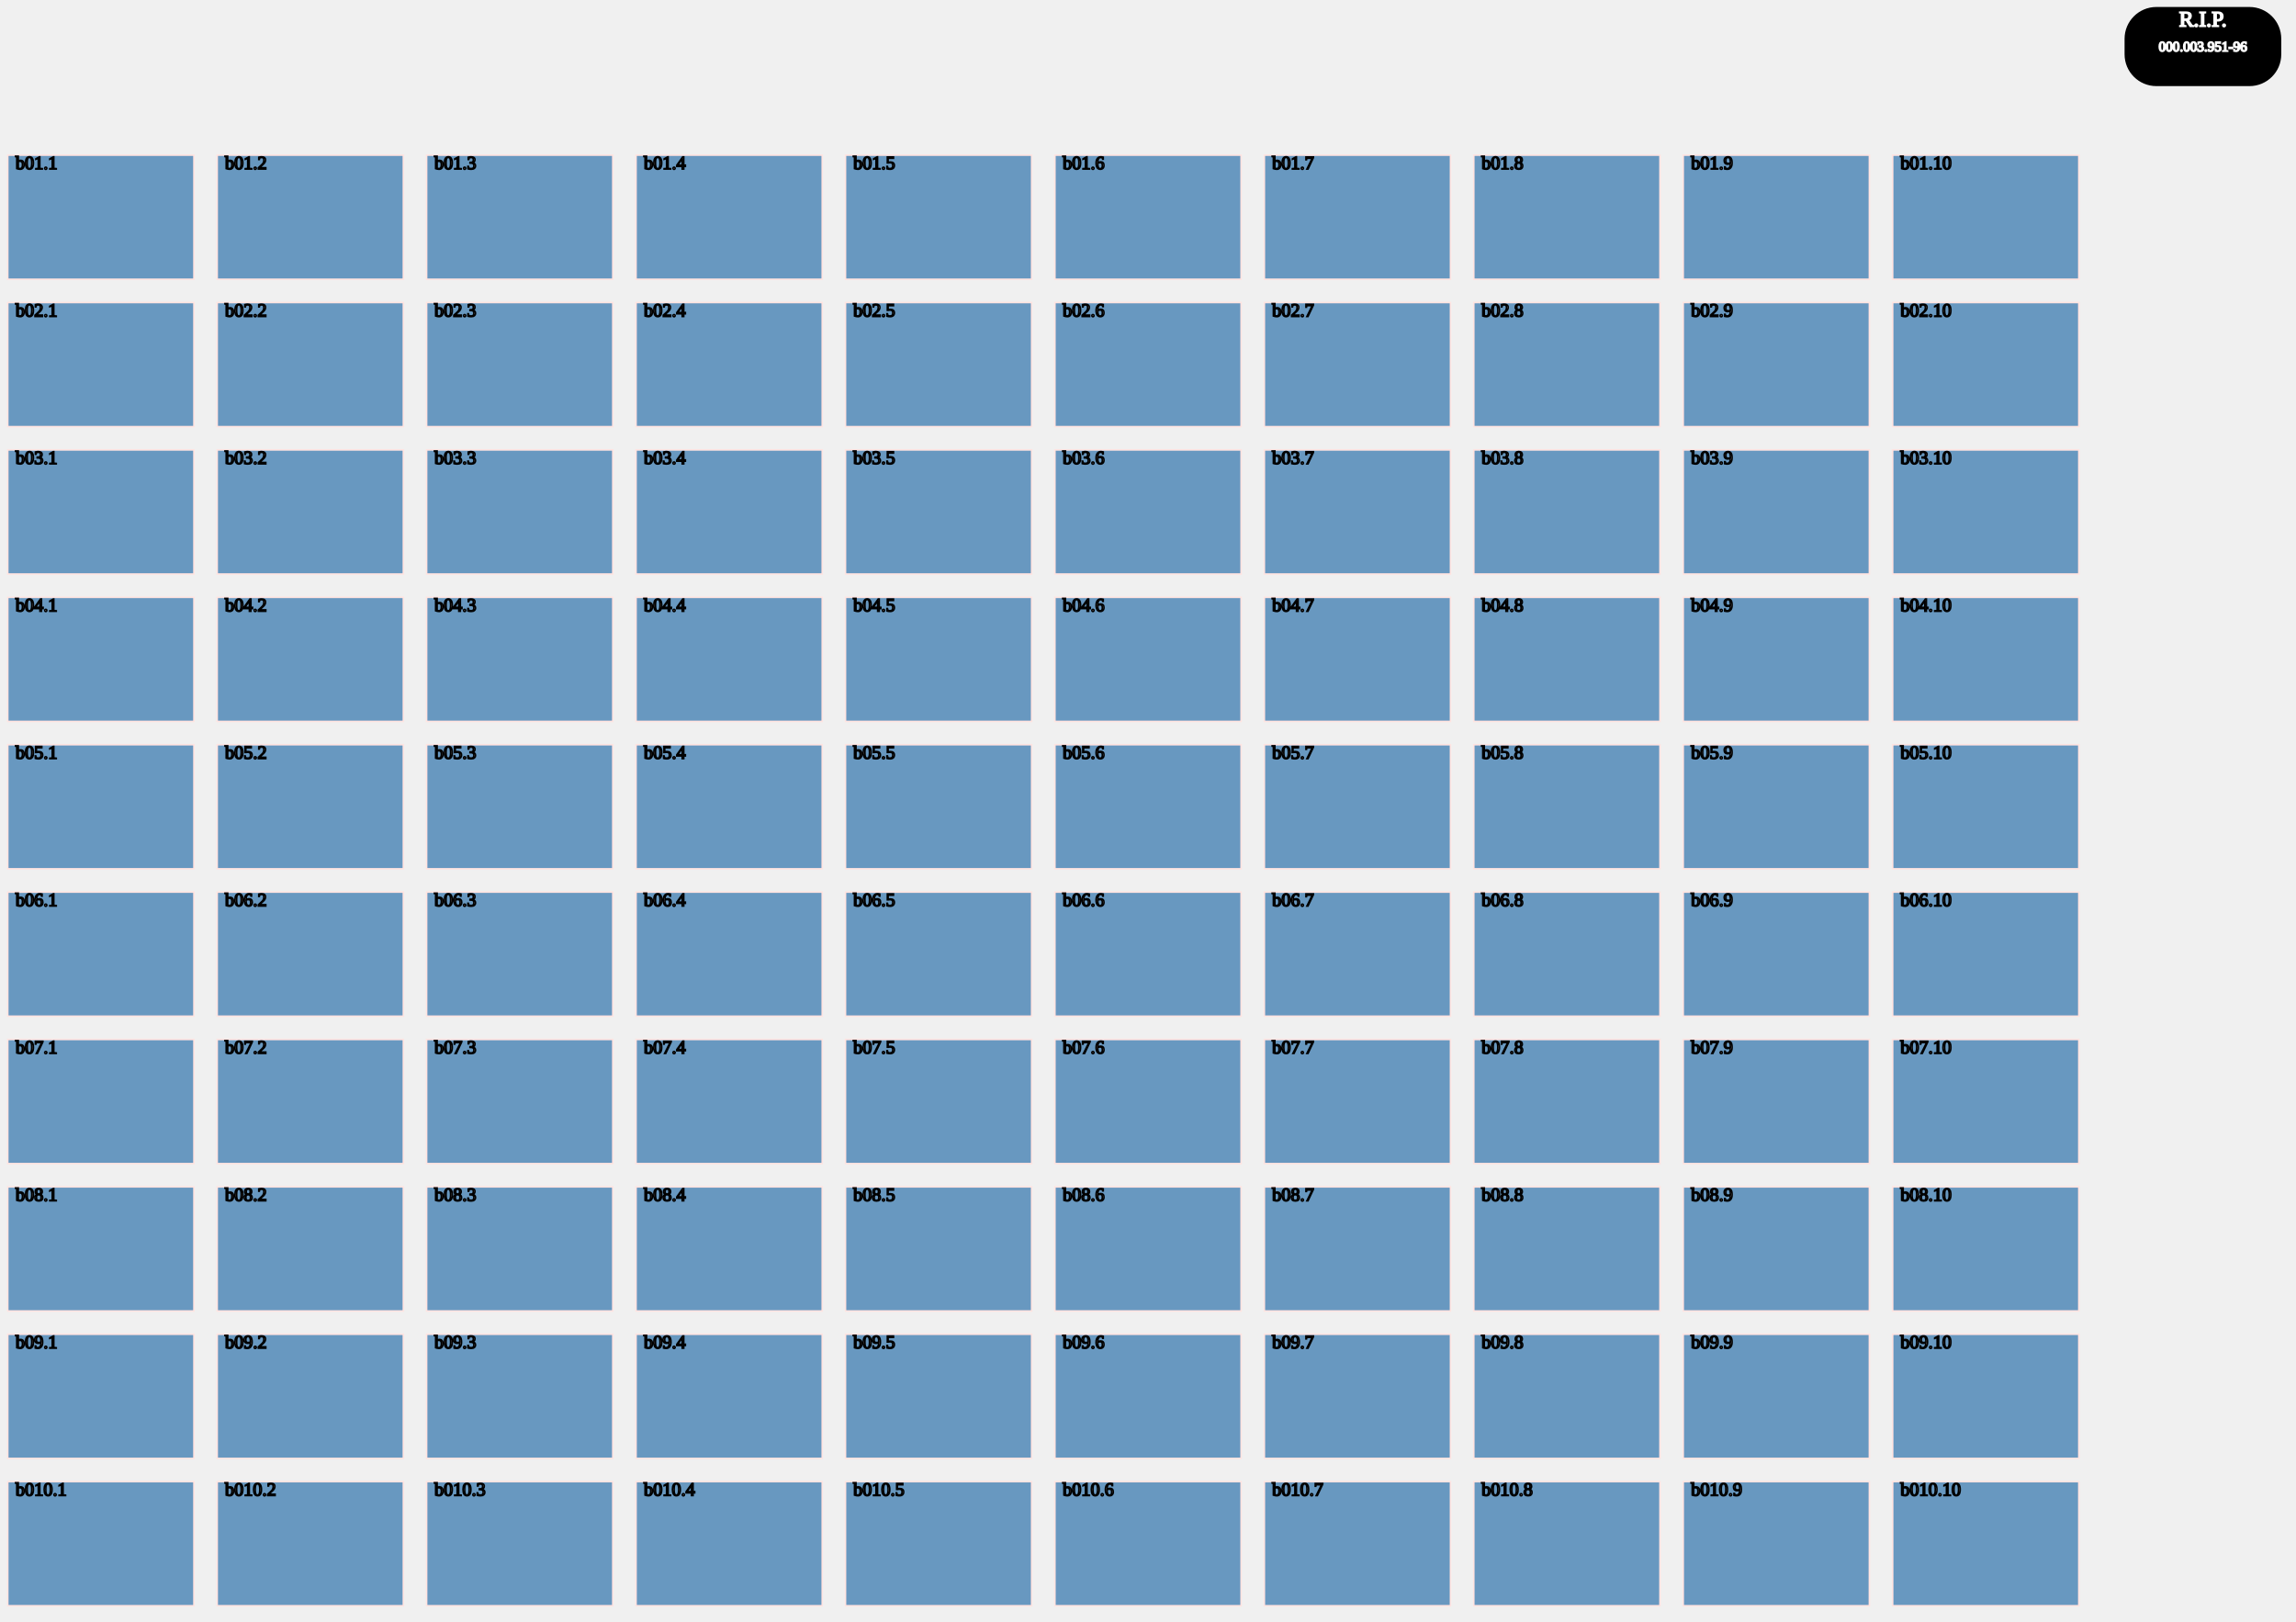
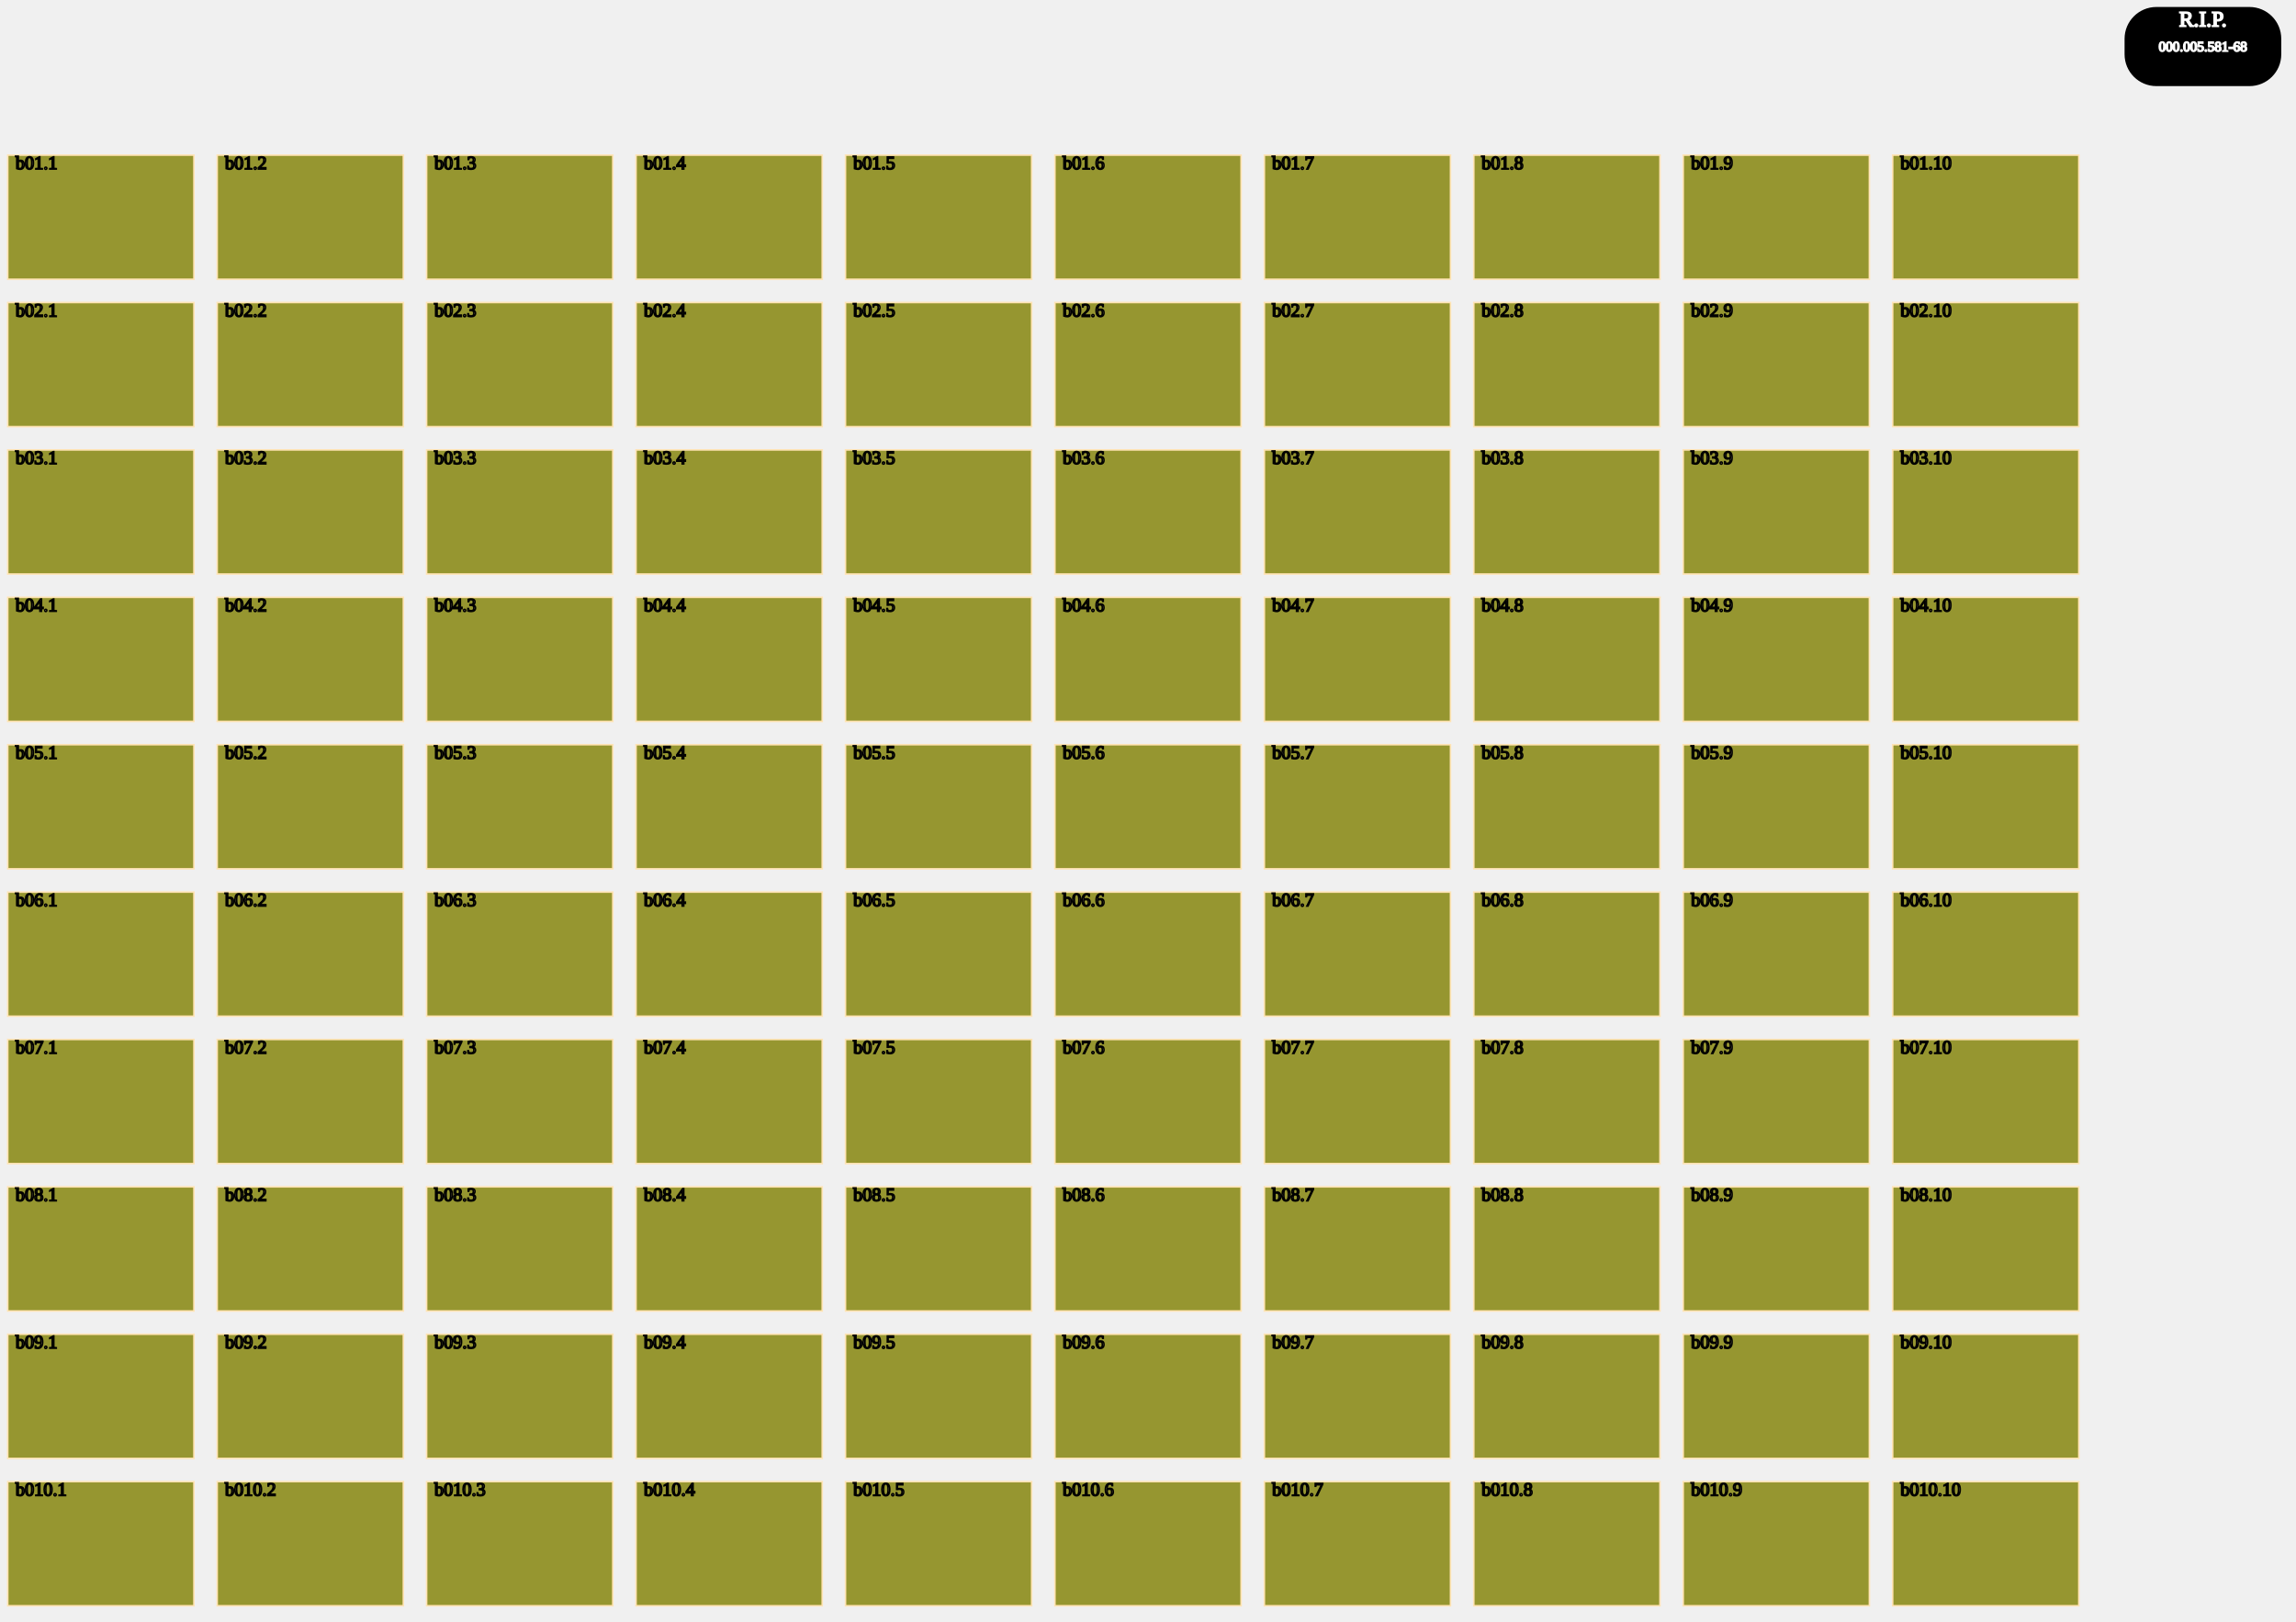
<svg xmlns="http://www.w3.org/2000/svg" viewBox="90.0 -5.0 1480.0 1045.0">
  <g id="fig">
-     <rect id="b01.1" x="95" y="95" width="120" height="80" fill="steelblue" stroke="MistyRose" fill-opacity="0.8" stroke-width="1.0px" />
-     <text x="100" y="104" fill="MistyRose" stroke="black" font-size="12">b01.1</text>
-     <rect id="b01.2" x="230" y="95" width="120" height="80" fill="steelblue" stroke="MistyRose" fill-opacity="0.8" stroke-width="1.0px" />
-     <text x="235" y="104" fill="MistyRose" stroke="black" font-size="12">b01.2</text>
-     <rect id="b01.3" x="365" y="95" width="120" height="80" fill="steelblue" stroke="MistyRose" fill-opacity="0.8" stroke-width="1.0px" />
-     <text x="370" y="104" fill="MistyRose" stroke="black" font-size="12">b01.3</text>
-     <rect id="b01.4" x="500" y="95" width="120" height="80" fill="steelblue" stroke="MistyRose" fill-opacity="0.8" stroke-width="1.0px" />
-     <text x="505" y="104" fill="MistyRose" stroke="black" font-size="12">b01.4</text>
-     <rect id="b01.5" x="635" y="95" width="120" height="80" fill="steelblue" stroke="MistyRose" fill-opacity="0.8" stroke-width="1.0px" />
-     <text x="640" y="104" fill="MistyRose" stroke="black" font-size="12">b01.5</text>
-     <rect id="b01.6" x="770" y="95" width="120" height="80" fill="steelblue" stroke="MistyRose" fill-opacity="0.8" stroke-width="1.0px" />
-     <text x="775" y="104" fill="MistyRose" stroke="black" font-size="12">b01.6</text>
-     <rect id="b01.7" x="905" y="95" width="120" height="80" fill="steelblue" stroke="MistyRose" fill-opacity="0.8" stroke-width="1.0px" />
-     <text x="910" y="104" fill="MistyRose" stroke="black" font-size="12">b01.7</text>
-     <rect id="b01.8" x="1040" y="95" width="120" height="80" fill="steelblue" stroke="MistyRose" fill-opacity="0.8" stroke-width="1.0px" />
-     <text x="1045" y="104" fill="MistyRose" stroke="black" font-size="12">b01.8</text>
-     <rect id="b01.9" x="1175" y="95" width="120" height="80" fill="steelblue" stroke="MistyRose" fill-opacity="0.8" stroke-width="1.0px" />
-     <text x="1180" y="104" fill="MistyRose" stroke="black" font-size="12">b01.9</text>
-     <rect id="b01.10" x="1310" y="95" width="120" height="80" fill="steelblue" stroke="MistyRose" fill-opacity="0.8" stroke-width="1.0px" />
-     <text x="1315" y="104" fill="MistyRose" stroke="black" font-size="12">b01.10</text>
-     <rect id="b02.1" x="95" y="190" width="120" height="80" fill="steelblue" stroke="MistyRose" fill-opacity="0.8" stroke-width="1.0px" />
-     <text x="100" y="199" fill="MistyRose" stroke="black" font-size="12">b02.1</text>
-     <rect id="b02.2" x="230" y="190" width="120" height="80" fill="steelblue" stroke="MistyRose" fill-opacity="0.8" stroke-width="1.0px" />
-     <text x="235" y="199" fill="MistyRose" stroke="black" font-size="12">b02.2</text>
-     <rect id="b02.3" x="365" y="190" width="120" height="80" fill="steelblue" stroke="MistyRose" fill-opacity="0.8" stroke-width="1.0px" />
-     <text x="370" y="199" fill="MistyRose" stroke="black" font-size="12">b02.3</text>
-     <rect id="b02.4" x="500" y="190" width="120" height="80" fill="steelblue" stroke="MistyRose" fill-opacity="0.8" stroke-width="1.0px" />
-     <text x="505" y="199" fill="MistyRose" stroke="black" font-size="12">b02.4</text>
-     <rect id="b02.5" x="635" y="190" width="120" height="80" fill="steelblue" stroke="MistyRose" fill-opacity="0.8" stroke-width="1.0px" />
-     <text x="640" y="199" fill="MistyRose" stroke="black" font-size="12">b02.5</text>
-     <rect id="b02.6" x="770" y="190" width="120" height="80" fill="steelblue" stroke="MistyRose" fill-opacity="0.8" stroke-width="1.0px" />
-     <text x="775" y="199" fill="MistyRose" stroke="black" font-size="12">b02.6</text>
-     <rect id="b02.7" x="905" y="190" width="120" height="80" fill="steelblue" stroke="MistyRose" fill-opacity="0.8" stroke-width="1.0px" />
-     <text x="910" y="199" fill="MistyRose" stroke="black" font-size="12">b02.7</text>
-     <rect id="b02.8" x="1040" y="190" width="120" height="80" fill="steelblue" stroke="MistyRose" fill-opacity="0.8" stroke-width="1.0px" />
-     <text x="1045" y="199" fill="MistyRose" stroke="black" font-size="12">b02.8</text>
-     <rect id="b02.9" x="1175" y="190" width="120" height="80" fill="steelblue" stroke="MistyRose" fill-opacity="0.8" stroke-width="1.0px" />
-     <text x="1180" y="199" fill="MistyRose" stroke="black" font-size="12">b02.9</text>
-     <rect id="b02.10" x="1310" y="190" width="120" height="80" fill="steelblue" stroke="MistyRose" fill-opacity="0.8" stroke-width="1.0px" />
-     <text x="1315" y="199" fill="MistyRose" stroke="black" font-size="12">b02.10</text>
-     <rect id="b03.1" x="95" y="285" width="120" height="80" fill="steelblue" stroke="MistyRose" fill-opacity="0.8" stroke-width="1.0px" />
-     <text x="100" y="294" fill="MistyRose" stroke="black" font-size="12">b03.1</text>
-     <rect id="b03.2" x="230" y="285" width="120" height="80" fill="steelblue" stroke="MistyRose" fill-opacity="0.8" stroke-width="1.0px" />
-     <text x="235" y="294" fill="MistyRose" stroke="black" font-size="12">b03.2</text>
-     <rect id="b03.3" x="365" y="285" width="120" height="80" fill="steelblue" stroke="MistyRose" fill-opacity="0.8" stroke-width="1.0px" />
-     <text x="370" y="294" fill="MistyRose" stroke="black" font-size="12">b03.3</text>
-     <rect id="b03.4" x="500" y="285" width="120" height="80" fill="steelblue" stroke="MistyRose" fill-opacity="0.8" stroke-width="1.0px" />
-     <text x="505" y="294" fill="MistyRose" stroke="black" font-size="12">b03.4</text>
-     <rect id="b03.5" x="635" y="285" width="120" height="80" fill="steelblue" stroke="MistyRose" fill-opacity="0.8" stroke-width="1.0px" />
-     <text x="640" y="294" fill="MistyRose" stroke="black" font-size="12">b03.5</text>
-     <rect id="b03.6" x="770" y="285" width="120" height="80" fill="steelblue" stroke="MistyRose" fill-opacity="0.8" stroke-width="1.0px" />
-     <text x="775" y="294" fill="MistyRose" stroke="black" font-size="12">b03.6</text>
-     <rect id="b03.7" x="905" y="285" width="120" height="80" fill="steelblue" stroke="MistyRose" fill-opacity="0.8" stroke-width="1.0px" />
-     <text x="910" y="294" fill="MistyRose" stroke="black" font-size="12">b03.7</text>
-     <rect id="b03.8" x="1040" y="285" width="120" height="80" fill="steelblue" stroke="MistyRose" fill-opacity="0.8" stroke-width="1.0px" />
-     <text x="1045" y="294" fill="MistyRose" stroke="black" font-size="12">b03.8</text>
-     <rect id="b03.9" x="1175" y="285" width="120" height="80" fill="steelblue" stroke="MistyRose" fill-opacity="0.8" stroke-width="1.0px" />
-     <text x="1180" y="294" fill="MistyRose" stroke="black" font-size="12">b03.9</text>
-     <rect id="b03.10" x="1310" y="285" width="120" height="80" fill="steelblue" stroke="MistyRose" fill-opacity="0.8" stroke-width="1.0px" />
-     <text x="1315" y="294" fill="MistyRose" stroke="black" font-size="12">b03.10</text>
-     <rect id="b04.1" x="95" y="380" width="120" height="80" fill="steelblue" stroke="MistyRose" fill-opacity="0.8" stroke-width="1.0px" />
-     <text x="100" y="389" fill="MistyRose" stroke="black" font-size="12">b04.1</text>
-     <rect id="b04.2" x="230" y="380" width="120" height="80" fill="steelblue" stroke="MistyRose" fill-opacity="0.8" stroke-width="1.0px" />
-     <text x="235" y="389" fill="MistyRose" stroke="black" font-size="12">b04.2</text>
-     <rect id="b04.3" x="365" y="380" width="120" height="80" fill="steelblue" stroke="MistyRose" fill-opacity="0.8" stroke-width="1.0px" />
-     <text x="370" y="389" fill="MistyRose" stroke="black" font-size="12">b04.3</text>
-     <rect id="b04.4" x="500" y="380" width="120" height="80" fill="steelblue" stroke="MistyRose" fill-opacity="0.8" stroke-width="1.0px" />
-     <text x="505" y="389" fill="MistyRose" stroke="black" font-size="12">b04.4</text>
-     <rect id="b04.5" x="635" y="380" width="120" height="80" fill="steelblue" stroke="MistyRose" fill-opacity="0.8" stroke-width="1.0px" />
-     <text x="640" y="389" fill="MistyRose" stroke="black" font-size="12">b04.5</text>
-     <rect id="b04.6" x="770" y="380" width="120" height="80" fill="steelblue" stroke="MistyRose" fill-opacity="0.8" stroke-width="1.0px" />
-     <text x="775" y="389" fill="MistyRose" stroke="black" font-size="12">b04.6</text>
-     <rect id="b04.7" x="905" y="380" width="120" height="80" fill="steelblue" stroke="MistyRose" fill-opacity="0.8" stroke-width="1.0px" />
-     <text x="910" y="389" fill="MistyRose" stroke="black" font-size="12">b04.7</text>
-     <rect id="b04.8" x="1040" y="380" width="120" height="80" fill="steelblue" stroke="MistyRose" fill-opacity="0.8" stroke-width="1.0px" />
-     <text x="1045" y="389" fill="MistyRose" stroke="black" font-size="12">b04.8</text>
-     <rect id="b04.9" x="1175" y="380" width="120" height="80" fill="steelblue" stroke="MistyRose" fill-opacity="0.8" stroke-width="1.0px" />
-     <text x="1180" y="389" fill="MistyRose" stroke="black" font-size="12">b04.9</text>
-     <rect id="b04.10" x="1310" y="380" width="120" height="80" fill="steelblue" stroke="MistyRose" fill-opacity="0.8" stroke-width="1.0px" />
-     <text x="1315" y="389" fill="MistyRose" stroke="black" font-size="12">b04.10</text>
-     <rect id="b05.1" x="95" y="475" width="120" height="80" fill="steelblue" stroke="MistyRose" fill-opacity="0.8" stroke-width="1.0px" />
-     <text x="100" y="484" fill="MistyRose" stroke="black" font-size="12">b05.1</text>
-     <rect id="b05.2" x="230" y="475" width="120" height="80" fill="steelblue" stroke="MistyRose" fill-opacity="0.8" stroke-width="1.0px" />
-     <text x="235" y="484" fill="MistyRose" stroke="black" font-size="12">b05.2</text>
-     <rect id="b05.3" x="365" y="475" width="120" height="80" fill="steelblue" stroke="MistyRose" fill-opacity="0.8" stroke-width="1.0px" />
-     <text x="370" y="484" fill="MistyRose" stroke="black" font-size="12">b05.3</text>
-     <rect id="b05.4" x="500" y="475" width="120" height="80" fill="steelblue" stroke="MistyRose" fill-opacity="0.8" stroke-width="1.0px" />
-     <text x="505" y="484" fill="MistyRose" stroke="black" font-size="12">b05.4</text>
-     <rect id="b05.5" x="635" y="475" width="120" height="80" fill="steelblue" stroke="MistyRose" fill-opacity="0.8" stroke-width="1.0px" />
-     <text x="640" y="484" fill="MistyRose" stroke="black" font-size="12">b05.5</text>
-     <rect id="b05.6" x="770" y="475" width="120" height="80" fill="steelblue" stroke="MistyRose" fill-opacity="0.8" stroke-width="1.0px" />
-     <text x="775" y="484" fill="MistyRose" stroke="black" font-size="12">b05.6</text>
-     <rect id="b05.7" x="905" y="475" width="120" height="80" fill="steelblue" stroke="MistyRose" fill-opacity="0.8" stroke-width="1.0px" />
-     <text x="910" y="484" fill="MistyRose" stroke="black" font-size="12">b05.7</text>
-     <rect id="b05.8" x="1040" y="475" width="120" height="80" fill="steelblue" stroke="MistyRose" fill-opacity="0.8" stroke-width="1.0px" />
-     <text x="1045" y="484" fill="MistyRose" stroke="black" font-size="12">b05.8</text>
-     <rect id="b05.9" x="1175" y="475" width="120" height="80" fill="steelblue" stroke="MistyRose" fill-opacity="0.8" stroke-width="1.0px" />
-     <text x="1180" y="484" fill="MistyRose" stroke="black" font-size="12">b05.9</text>
-     <rect id="b05.10" x="1310" y="475" width="120" height="80" fill="steelblue" stroke="MistyRose" fill-opacity="0.8" stroke-width="1.0px" />
-     <text x="1315" y="484" fill="MistyRose" stroke="black" font-size="12">b05.10</text>
-     <rect id="b06.1" x="95" y="570" width="120" height="80" fill="steelblue" stroke="MistyRose" fill-opacity="0.8" stroke-width="1.0px" />
-     <text x="100" y="579" fill="MistyRose" stroke="black" font-size="12">b06.1</text>
-     <rect id="b06.2" x="230" y="570" width="120" height="80" fill="steelblue" stroke="MistyRose" fill-opacity="0.8" stroke-width="1.0px" />
-     <text x="235" y="579" fill="MistyRose" stroke="black" font-size="12">b06.2</text>
-     <rect id="b06.3" x="365" y="570" width="120" height="80" fill="steelblue" stroke="MistyRose" fill-opacity="0.8" stroke-width="1.0px" />
-     <text x="370" y="579" fill="MistyRose" stroke="black" font-size="12">b06.3</text>
-     <rect id="b06.4" x="500" y="570" width="120" height="80" fill="steelblue" stroke="MistyRose" fill-opacity="0.8" stroke-width="1.0px" />
-     <text x="505" y="579" fill="MistyRose" stroke="black" font-size="12">b06.4</text>
-     <rect id="b06.5" x="635" y="570" width="120" height="80" fill="steelblue" stroke="MistyRose" fill-opacity="0.8" stroke-width="1.0px" />
-     <text x="640" y="579" fill="MistyRose" stroke="black" font-size="12">b06.5</text>
-     <rect id="b06.6" x="770" y="570" width="120" height="80" fill="steelblue" stroke="MistyRose" fill-opacity="0.8" stroke-width="1.0px" />
-     <text x="775" y="579" fill="MistyRose" stroke="black" font-size="12">b06.6</text>
-     <rect id="b06.7" x="905" y="570" width="120" height="80" fill="steelblue" stroke="MistyRose" fill-opacity="0.8" stroke-width="1.0px" />
-     <text x="910" y="579" fill="MistyRose" stroke="black" font-size="12">b06.7</text>
-     <rect id="b06.8" x="1040" y="570" width="120" height="80" fill="steelblue" stroke="MistyRose" fill-opacity="0.8" stroke-width="1.0px" />
-     <text x="1045" y="579" fill="MistyRose" stroke="black" font-size="12">b06.8</text>
-     <rect id="b06.9" x="1175" y="570" width="120" height="80" fill="steelblue" stroke="MistyRose" fill-opacity="0.8" stroke-width="1.0px" />
-     <text x="1180" y="579" fill="MistyRose" stroke="black" font-size="12">b06.9</text>
-     <rect id="b06.10" x="1310" y="570" width="120" height="80" fill="steelblue" stroke="MistyRose" fill-opacity="0.8" stroke-width="1.0px" />
-     <text x="1315" y="579" fill="MistyRose" stroke="black" font-size="12">b06.10</text>
-     <rect id="b07.1" x="95" y="665" width="120" height="80" fill="steelblue" stroke="MistyRose" fill-opacity="0.8" stroke-width="1.0px" />
-     <text x="100" y="674" fill="MistyRose" stroke="black" font-size="12">b07.1</text>
-     <rect id="b07.2" x="230" y="665" width="120" height="80" fill="steelblue" stroke="MistyRose" fill-opacity="0.8" stroke-width="1.0px" />
-     <text x="235" y="674" fill="MistyRose" stroke="black" font-size="12">b07.2</text>
-     <rect id="b07.3" x="365" y="665" width="120" height="80" fill="steelblue" stroke="MistyRose" fill-opacity="0.8" stroke-width="1.0px" />
-     <text x="370" y="674" fill="MistyRose" stroke="black" font-size="12">b07.3</text>
-     <rect id="b07.4" x="500" y="665" width="120" height="80" fill="steelblue" stroke="MistyRose" fill-opacity="0.8" stroke-width="1.0px" />
-     <text x="505" y="674" fill="MistyRose" stroke="black" font-size="12">b07.4</text>
-     <rect id="b07.5" x="635" y="665" width="120" height="80" fill="steelblue" stroke="MistyRose" fill-opacity="0.8" stroke-width="1.0px" />
-     <text x="640" y="674" fill="MistyRose" stroke="black" font-size="12">b07.5</text>
-     <rect id="b07.6" x="770" y="665" width="120" height="80" fill="steelblue" stroke="MistyRose" fill-opacity="0.8" stroke-width="1.0px" />
-     <text x="775" y="674" fill="MistyRose" stroke="black" font-size="12">b07.6</text>
-     <rect id="b07.7" x="905" y="665" width="120" height="80" fill="steelblue" stroke="MistyRose" fill-opacity="0.8" stroke-width="1.0px" />
-     <text x="910" y="674" fill="MistyRose" stroke="black" font-size="12">b07.7</text>
-     <rect id="b07.8" x="1040" y="665" width="120" height="80" fill="steelblue" stroke="MistyRose" fill-opacity="0.8" stroke-width="1.0px" />
-     <text x="1045" y="674" fill="MistyRose" stroke="black" font-size="12">b07.8</text>
-     <rect id="b07.9" x="1175" y="665" width="120" height="80" fill="steelblue" stroke="MistyRose" fill-opacity="0.8" stroke-width="1.0px" />
-     <text x="1180" y="674" fill="MistyRose" stroke="black" font-size="12">b07.9</text>
-     <rect id="b07.10" x="1310" y="665" width="120" height="80" fill="steelblue" stroke="MistyRose" fill-opacity="0.8" stroke-width="1.0px" />
-     <text x="1315" y="674" fill="MistyRose" stroke="black" font-size="12">b07.10</text>
-     <rect id="b08.1" x="95" y="760" width="120" height="80" fill="steelblue" stroke="MistyRose" fill-opacity="0.8" stroke-width="1.0px" />
-     <text x="100" y="769" fill="MistyRose" stroke="black" font-size="12">b08.1</text>
-     <rect id="b08.2" x="230" y="760" width="120" height="80" fill="steelblue" stroke="MistyRose" fill-opacity="0.8" stroke-width="1.0px" />
-     <text x="235" y="769" fill="MistyRose" stroke="black" font-size="12">b08.2</text>
-     <rect id="b08.3" x="365" y="760" width="120" height="80" fill="steelblue" stroke="MistyRose" fill-opacity="0.8" stroke-width="1.0px" />
-     <text x="370" y="769" fill="MistyRose" stroke="black" font-size="12">b08.3</text>
-     <rect id="b08.4" x="500" y="760" width="120" height="80" fill="steelblue" stroke="MistyRose" fill-opacity="0.8" stroke-width="1.0px" />
-     <text x="505" y="769" fill="MistyRose" stroke="black" font-size="12">b08.4</text>
-     <rect id="b08.5" x="635" y="760" width="120" height="80" fill="steelblue" stroke="MistyRose" fill-opacity="0.8" stroke-width="1.0px" />
-     <text x="640" y="769" fill="MistyRose" stroke="black" font-size="12">b08.5</text>
-     <rect id="b08.6" x="770" y="760" width="120" height="80" fill="steelblue" stroke="MistyRose" fill-opacity="0.8" stroke-width="1.0px" />
-     <text x="775" y="769" fill="MistyRose" stroke="black" font-size="12">b08.6</text>
-     <rect id="b08.7" x="905" y="760" width="120" height="80" fill="steelblue" stroke="MistyRose" fill-opacity="0.8" stroke-width="1.0px" />
-     <text x="910" y="769" fill="MistyRose" stroke="black" font-size="12">b08.7</text>
-     <rect id="b08.8" x="1040" y="760" width="120" height="80" fill="steelblue" stroke="MistyRose" fill-opacity="0.8" stroke-width="1.0px" />
-     <text x="1045" y="769" fill="MistyRose" stroke="black" font-size="12">b08.8</text>
-     <rect id="b08.9" x="1175" y="760" width="120" height="80" fill="steelblue" stroke="MistyRose" fill-opacity="0.8" stroke-width="1.0px" />
-     <text x="1180" y="769" fill="MistyRose" stroke="black" font-size="12">b08.9</text>
-     <rect id="b08.10" x="1310" y="760" width="120" height="80" fill="steelblue" stroke="MistyRose" fill-opacity="0.8" stroke-width="1.0px" />
-     <text x="1315" y="769" fill="MistyRose" stroke="black" font-size="12">b08.10</text>
-     <rect id="b09.1" x="95" y="855" width="120" height="80" fill="steelblue" stroke="MistyRose" fill-opacity="0.8" stroke-width="1.0px" />
-     <text x="100" y="864" fill="MistyRose" stroke="black" font-size="12">b09.1</text>
-     <rect id="b09.2" x="230" y="855" width="120" height="80" fill="steelblue" stroke="MistyRose" fill-opacity="0.8" stroke-width="1.0px" />
-     <text x="235" y="864" fill="MistyRose" stroke="black" font-size="12">b09.2</text>
-     <rect id="b09.3" x="365" y="855" width="120" height="80" fill="steelblue" stroke="MistyRose" fill-opacity="0.8" stroke-width="1.0px" />
-     <text x="370" y="864" fill="MistyRose" stroke="black" font-size="12">b09.3</text>
-     <rect id="b09.4" x="500" y="855" width="120" height="80" fill="steelblue" stroke="MistyRose" fill-opacity="0.8" stroke-width="1.0px" />
-     <text x="505" y="864" fill="MistyRose" stroke="black" font-size="12">b09.4</text>
-     <rect id="b09.5" x="635" y="855" width="120" height="80" fill="steelblue" stroke="MistyRose" fill-opacity="0.8" stroke-width="1.0px" />
-     <text x="640" y="864" fill="MistyRose" stroke="black" font-size="12">b09.5</text>
-     <rect id="b09.6" x="770" y="855" width="120" height="80" fill="steelblue" stroke="MistyRose" fill-opacity="0.8" stroke-width="1.0px" />
-     <text x="775" y="864" fill="MistyRose" stroke="black" font-size="12">b09.6</text>
-     <rect id="b09.7" x="905" y="855" width="120" height="80" fill="steelblue" stroke="MistyRose" fill-opacity="0.8" stroke-width="1.0px" />
-     <text x="910" y="864" fill="MistyRose" stroke="black" font-size="12">b09.7</text>
-     <rect id="b09.8" x="1040" y="855" width="120" height="80" fill="steelblue" stroke="MistyRose" fill-opacity="0.8" stroke-width="1.0px" />
-     <text x="1045" y="864" fill="MistyRose" stroke="black" font-size="12">b09.8</text>
-     <rect id="b09.9" x="1175" y="855" width="120" height="80" fill="steelblue" stroke="MistyRose" fill-opacity="0.8" stroke-width="1.0px" />
-     <text x="1180" y="864" fill="MistyRose" stroke="black" font-size="12">b09.9</text>
-     <rect id="b09.10" x="1310" y="855" width="120" height="80" fill="steelblue" stroke="MistyRose" fill-opacity="0.8" stroke-width="1.0px" />
-     <text x="1315" y="864" fill="MistyRose" stroke="black" font-size="12">b09.10</text>
-     <rect id="b010.1" x="95" y="950" width="120" height="80" fill="steelblue" stroke="MistyRose" fill-opacity="0.8" stroke-width="1.0px" />
-     <text x="100" y="959" fill="MistyRose" stroke="black" font-size="12">b010.1</text>
-     <rect id="b010.2" x="230" y="950" width="120" height="80" fill="steelblue" stroke="MistyRose" fill-opacity="0.8" stroke-width="1.0px" />
-     <text x="235" y="959" fill="MistyRose" stroke="black" font-size="12">b010.2</text>
-     <rect id="b010.3" x="365" y="950" width="120" height="80" fill="steelblue" stroke="MistyRose" fill-opacity="0.8" stroke-width="1.0px" />
-     <text x="370" y="959" fill="MistyRose" stroke="black" font-size="12">b010.3</text>
-     <rect id="b010.4" x="500" y="950" width="120" height="80" fill="steelblue" stroke="MistyRose" fill-opacity="0.8" stroke-width="1.0px" />
-     <text x="505" y="959" fill="MistyRose" stroke="black" font-size="12">b010.4</text>
-     <rect id="b010.5" x="635" y="950" width="120" height="80" fill="steelblue" stroke="MistyRose" fill-opacity="0.8" stroke-width="1.0px" />
-     <text x="640" y="959" fill="MistyRose" stroke="black" font-size="12">b010.5</text>
-     <rect id="b010.6" x="770" y="950" width="120" height="80" fill="steelblue" stroke="MistyRose" fill-opacity="0.8" stroke-width="1.0px" />
-     <text x="775" y="959" fill="MistyRose" stroke="black" font-size="12">b010.6</text>
-     <rect id="b010.7" x="905" y="950" width="120" height="80" fill="steelblue" stroke="MistyRose" fill-opacity="0.8" stroke-width="1.0px" />
-     <text x="910" y="959" fill="MistyRose" stroke="black" font-size="12">b010.7</text>
-     <rect id="b010.8" x="1040" y="950" width="120" height="80" fill="steelblue" stroke="MistyRose" fill-opacity="0.8" stroke-width="1.0px" />
-     <text x="1045" y="959" fill="MistyRose" stroke="black" font-size="12">b010.8</text>
-     <rect id="b010.9" x="1175" y="950" width="120" height="80" fill="steelblue" stroke="MistyRose" fill-opacity="0.8" stroke-width="1.0px" />
-     <text x="1180" y="959" fill="MistyRose" stroke="black" font-size="12">b010.9</text>
-     <rect id="b010.10" x="1310" y="950" width="120" height="80" fill="steelblue" stroke="MistyRose" fill-opacity="0.8" stroke-width="1.0px" />
-     <text x="1315" y="959" fill="MistyRose" stroke="black" font-size="12">b010.10</text>
+     <rect id="b01.1" x="95" y="95" width="120" height="80" fill="Olive" stroke="Moccasin" fill-opacity="0.8" stroke-width="1.0px" />
+     <text x="100" y="104" fill="Moccasin" stroke="black" font-size="12">b01.1</text>
+     <rect id="b01.2" x="230" y="95" width="120" height="80" fill="Olive" stroke="Moccasin" fill-opacity="0.8" stroke-width="1.0px" />
+     <text x="235" y="104" fill="Moccasin" stroke="black" font-size="12">b01.2</text>
+     <rect id="b01.3" x="365" y="95" width="120" height="80" fill="Olive" stroke="Moccasin" fill-opacity="0.8" stroke-width="1.0px" />
+     <text x="370" y="104" fill="Moccasin" stroke="black" font-size="12">b01.3</text>
+     <rect id="b01.4" x="500" y="95" width="120" height="80" fill="Olive" stroke="Moccasin" fill-opacity="0.8" stroke-width="1.0px" />
+     <text x="505" y="104" fill="Moccasin" stroke="black" font-size="12">b01.4</text>
+     <rect id="b01.5" x="635" y="95" width="120" height="80" fill="Olive" stroke="Moccasin" fill-opacity="0.8" stroke-width="1.0px" />
+     <text x="640" y="104" fill="Moccasin" stroke="black" font-size="12">b01.5</text>
+     <rect id="b01.6" x="770" y="95" width="120" height="80" fill="Olive" stroke="Moccasin" fill-opacity="0.8" stroke-width="1.0px" />
+     <text x="775" y="104" fill="Moccasin" stroke="black" font-size="12">b01.6</text>
+     <rect id="b01.7" x="905" y="95" width="120" height="80" fill="Olive" stroke="Moccasin" fill-opacity="0.8" stroke-width="1.0px" />
+     <text x="910" y="104" fill="Moccasin" stroke="black" font-size="12">b01.7</text>
+     <rect id="b01.8" x="1040" y="95" width="120" height="80" fill="Olive" stroke="Moccasin" fill-opacity="0.8" stroke-width="1.0px" />
+     <text x="1045" y="104" fill="Moccasin" stroke="black" font-size="12">b01.8</text>
+     <rect id="b01.9" x="1175" y="95" width="120" height="80" fill="Olive" stroke="Moccasin" fill-opacity="0.8" stroke-width="1.0px" />
+     <text x="1180" y="104" fill="Moccasin" stroke="black" font-size="12">b01.9</text>
+     <rect id="b01.10" x="1310" y="95" width="120" height="80" fill="Olive" stroke="Moccasin" fill-opacity="0.8" stroke-width="1.0px" />
+     <text x="1315" y="104" fill="Moccasin" stroke="black" font-size="12">b01.10</text>
+     <rect id="b02.1" x="95" y="190" width="120" height="80" fill="Olive" stroke="Moccasin" fill-opacity="0.8" stroke-width="1.0px" />
+     <text x="100" y="199" fill="Moccasin" stroke="black" font-size="12">b02.1</text>
+     <rect id="b02.2" x="230" y="190" width="120" height="80" fill="Olive" stroke="Moccasin" fill-opacity="0.8" stroke-width="1.0px" />
+     <text x="235" y="199" fill="Moccasin" stroke="black" font-size="12">b02.2</text>
+     <rect id="b02.3" x="365" y="190" width="120" height="80" fill="Olive" stroke="Moccasin" fill-opacity="0.8" stroke-width="1.0px" />
+     <text x="370" y="199" fill="Moccasin" stroke="black" font-size="12">b02.3</text>
+     <rect id="b02.4" x="500" y="190" width="120" height="80" fill="Olive" stroke="Moccasin" fill-opacity="0.8" stroke-width="1.0px" />
+     <text x="505" y="199" fill="Moccasin" stroke="black" font-size="12">b02.4</text>
+     <rect id="b02.5" x="635" y="190" width="120" height="80" fill="Olive" stroke="Moccasin" fill-opacity="0.8" stroke-width="1.0px" />
+     <text x="640" y="199" fill="Moccasin" stroke="black" font-size="12">b02.5</text>
+     <rect id="b02.6" x="770" y="190" width="120" height="80" fill="Olive" stroke="Moccasin" fill-opacity="0.8" stroke-width="1.0px" />
+     <text x="775" y="199" fill="Moccasin" stroke="black" font-size="12">b02.6</text>
+     <rect id="b02.7" x="905" y="190" width="120" height="80" fill="Olive" stroke="Moccasin" fill-opacity="0.8" stroke-width="1.0px" />
+     <text x="910" y="199" fill="Moccasin" stroke="black" font-size="12">b02.7</text>
+     <rect id="b02.8" x="1040" y="190" width="120" height="80" fill="Olive" stroke="Moccasin" fill-opacity="0.8" stroke-width="1.0px" />
+     <text x="1045" y="199" fill="Moccasin" stroke="black" font-size="12">b02.8</text>
+     <rect id="b02.9" x="1175" y="190" width="120" height="80" fill="Olive" stroke="Moccasin" fill-opacity="0.8" stroke-width="1.0px" />
+     <text x="1180" y="199" fill="Moccasin" stroke="black" font-size="12">b02.9</text>
+     <rect id="b02.10" x="1310" y="190" width="120" height="80" fill="Olive" stroke="Moccasin" fill-opacity="0.8" stroke-width="1.0px" />
+     <text x="1315" y="199" fill="Moccasin" stroke="black" font-size="12">b02.10</text>
+     <rect id="b03.1" x="95" y="285" width="120" height="80" fill="Olive" stroke="Moccasin" fill-opacity="0.8" stroke-width="1.0px" />
+     <text x="100" y="294" fill="Moccasin" stroke="black" font-size="12">b03.1</text>
+     <rect id="b03.2" x="230" y="285" width="120" height="80" fill="Olive" stroke="Moccasin" fill-opacity="0.8" stroke-width="1.0px" />
+     <text x="235" y="294" fill="Moccasin" stroke="black" font-size="12">b03.2</text>
+     <rect id="b03.3" x="365" y="285" width="120" height="80" fill="Olive" stroke="Moccasin" fill-opacity="0.8" stroke-width="1.0px" />
+     <text x="370" y="294" fill="Moccasin" stroke="black" font-size="12">b03.3</text>
+     <rect id="b03.4" x="500" y="285" width="120" height="80" fill="Olive" stroke="Moccasin" fill-opacity="0.8" stroke-width="1.0px" />
+     <text x="505" y="294" fill="Moccasin" stroke="black" font-size="12">b03.4</text>
+     <rect id="b03.5" x="635" y="285" width="120" height="80" fill="Olive" stroke="Moccasin" fill-opacity="0.8" stroke-width="1.0px" />
+     <text x="640" y="294" fill="Moccasin" stroke="black" font-size="12">b03.5</text>
+     <rect id="b03.6" x="770" y="285" width="120" height="80" fill="Olive" stroke="Moccasin" fill-opacity="0.8" stroke-width="1.0px" />
+     <text x="775" y="294" fill="Moccasin" stroke="black" font-size="12">b03.6</text>
+     <rect id="b03.7" x="905" y="285" width="120" height="80" fill="Olive" stroke="Moccasin" fill-opacity="0.8" stroke-width="1.0px" />
+     <text x="910" y="294" fill="Moccasin" stroke="black" font-size="12">b03.7</text>
+     <rect id="b03.8" x="1040" y="285" width="120" height="80" fill="Olive" stroke="Moccasin" fill-opacity="0.8" stroke-width="1.0px" />
+     <text x="1045" y="294" fill="Moccasin" stroke="black" font-size="12">b03.8</text>
+     <rect id="b03.9" x="1175" y="285" width="120" height="80" fill="Olive" stroke="Moccasin" fill-opacity="0.8" stroke-width="1.0px" />
+     <text x="1180" y="294" fill="Moccasin" stroke="black" font-size="12">b03.9</text>
+     <rect id="b03.10" x="1310" y="285" width="120" height="80" fill="Olive" stroke="Moccasin" fill-opacity="0.8" stroke-width="1.0px" />
+     <text x="1315" y="294" fill="Moccasin" stroke="black" font-size="12">b03.10</text>
+     <rect id="b04.1" x="95" y="380" width="120" height="80" fill="Olive" stroke="Moccasin" fill-opacity="0.8" stroke-width="1.0px" />
+     <text x="100" y="389" fill="Moccasin" stroke="black" font-size="12">b04.1</text>
+     <rect id="b04.2" x="230" y="380" width="120" height="80" fill="Olive" stroke="Moccasin" fill-opacity="0.8" stroke-width="1.0px" />
+     <text x="235" y="389" fill="Moccasin" stroke="black" font-size="12">b04.2</text>
+     <rect id="b04.3" x="365" y="380" width="120" height="80" fill="Olive" stroke="Moccasin" fill-opacity="0.8" stroke-width="1.0px" />
+     <text x="370" y="389" fill="Moccasin" stroke="black" font-size="12">b04.3</text>
+     <rect id="b04.4" x="500" y="380" width="120" height="80" fill="Olive" stroke="Moccasin" fill-opacity="0.8" stroke-width="1.0px" />
+     <text x="505" y="389" fill="Moccasin" stroke="black" font-size="12">b04.4</text>
+     <rect id="b04.5" x="635" y="380" width="120" height="80" fill="Olive" stroke="Moccasin" fill-opacity="0.8" stroke-width="1.0px" />
+     <text x="640" y="389" fill="Moccasin" stroke="black" font-size="12">b04.5</text>
+     <rect id="b04.6" x="770" y="380" width="120" height="80" fill="Olive" stroke="Moccasin" fill-opacity="0.8" stroke-width="1.0px" />
+     <text x="775" y="389" fill="Moccasin" stroke="black" font-size="12">b04.6</text>
+     <rect id="b04.7" x="905" y="380" width="120" height="80" fill="Olive" stroke="Moccasin" fill-opacity="0.8" stroke-width="1.0px" />
+     <text x="910" y="389" fill="Moccasin" stroke="black" font-size="12">b04.7</text>
+     <rect id="b04.8" x="1040" y="380" width="120" height="80" fill="Olive" stroke="Moccasin" fill-opacity="0.8" stroke-width="1.0px" />
+     <text x="1045" y="389" fill="Moccasin" stroke="black" font-size="12">b04.8</text>
+     <rect id="b04.9" x="1175" y="380" width="120" height="80" fill="Olive" stroke="Moccasin" fill-opacity="0.8" stroke-width="1.0px" />
+     <text x="1180" y="389" fill="Moccasin" stroke="black" font-size="12">b04.9</text>
+     <rect id="b04.10" x="1310" y="380" width="120" height="80" fill="Olive" stroke="Moccasin" fill-opacity="0.8" stroke-width="1.0px" />
+     <text x="1315" y="389" fill="Moccasin" stroke="black" font-size="12">b04.10</text>
+     <rect id="b05.1" x="95" y="475" width="120" height="80" fill="Olive" stroke="Moccasin" fill-opacity="0.8" stroke-width="1.0px" />
+     <text x="100" y="484" fill="Moccasin" stroke="black" font-size="12">b05.1</text>
+     <rect id="b05.2" x="230" y="475" width="120" height="80" fill="Olive" stroke="Moccasin" fill-opacity="0.8" stroke-width="1.0px" />
+     <text x="235" y="484" fill="Moccasin" stroke="black" font-size="12">b05.2</text>
+     <rect id="b05.3" x="365" y="475" width="120" height="80" fill="Olive" stroke="Moccasin" fill-opacity="0.8" stroke-width="1.0px" />
+     <text x="370" y="484" fill="Moccasin" stroke="black" font-size="12">b05.3</text>
+     <rect id="b05.4" x="500" y="475" width="120" height="80" fill="Olive" stroke="Moccasin" fill-opacity="0.8" stroke-width="1.0px" />
+     <text x="505" y="484" fill="Moccasin" stroke="black" font-size="12">b05.4</text>
+     <rect id="b05.5" x="635" y="475" width="120" height="80" fill="Olive" stroke="Moccasin" fill-opacity="0.8" stroke-width="1.0px" />
+     <text x="640" y="484" fill="Moccasin" stroke="black" font-size="12">b05.5</text>
+     <rect id="b05.6" x="770" y="475" width="120" height="80" fill="Olive" stroke="Moccasin" fill-opacity="0.8" stroke-width="1.0px" />
+     <text x="775" y="484" fill="Moccasin" stroke="black" font-size="12">b05.6</text>
+     <rect id="b05.7" x="905" y="475" width="120" height="80" fill="Olive" stroke="Moccasin" fill-opacity="0.8" stroke-width="1.0px" />
+     <text x="910" y="484" fill="Moccasin" stroke="black" font-size="12">b05.7</text>
+     <rect id="b05.8" x="1040" y="475" width="120" height="80" fill="Olive" stroke="Moccasin" fill-opacity="0.8" stroke-width="1.0px" />
+     <text x="1045" y="484" fill="Moccasin" stroke="black" font-size="12">b05.8</text>
+     <rect id="b05.9" x="1175" y="475" width="120" height="80" fill="Olive" stroke="Moccasin" fill-opacity="0.8" stroke-width="1.0px" />
+     <text x="1180" y="484" fill="Moccasin" stroke="black" font-size="12">b05.9</text>
+     <rect id="b05.10" x="1310" y="475" width="120" height="80" fill="Olive" stroke="Moccasin" fill-opacity="0.8" stroke-width="1.0px" />
+     <text x="1315" y="484" fill="Moccasin" stroke="black" font-size="12">b05.10</text>
+     <rect id="b06.1" x="95" y="570" width="120" height="80" fill="Olive" stroke="Moccasin" fill-opacity="0.8" stroke-width="1.0px" />
+     <text x="100" y="579" fill="Moccasin" stroke="black" font-size="12">b06.1</text>
+     <rect id="b06.2" x="230" y="570" width="120" height="80" fill="Olive" stroke="Moccasin" fill-opacity="0.8" stroke-width="1.0px" />
+     <text x="235" y="579" fill="Moccasin" stroke="black" font-size="12">b06.2</text>
+     <rect id="b06.3" x="365" y="570" width="120" height="80" fill="Olive" stroke="Moccasin" fill-opacity="0.8" stroke-width="1.0px" />
+     <text x="370" y="579" fill="Moccasin" stroke="black" font-size="12">b06.3</text>
+     <rect id="b06.4" x="500" y="570" width="120" height="80" fill="Olive" stroke="Moccasin" fill-opacity="0.8" stroke-width="1.0px" />
+     <text x="505" y="579" fill="Moccasin" stroke="black" font-size="12">b06.4</text>
+     <rect id="b06.5" x="635" y="570" width="120" height="80" fill="Olive" stroke="Moccasin" fill-opacity="0.8" stroke-width="1.0px" />
+     <text x="640" y="579" fill="Moccasin" stroke="black" font-size="12">b06.5</text>
+     <rect id="b06.6" x="770" y="570" width="120" height="80" fill="Olive" stroke="Moccasin" fill-opacity="0.8" stroke-width="1.0px" />
+     <text x="775" y="579" fill="Moccasin" stroke="black" font-size="12">b06.6</text>
+     <rect id="b06.7" x="905" y="570" width="120" height="80" fill="Olive" stroke="Moccasin" fill-opacity="0.8" stroke-width="1.0px" />
+     <text x="910" y="579" fill="Moccasin" stroke="black" font-size="12">b06.7</text>
+     <rect id="b06.8" x="1040" y="570" width="120" height="80" fill="Olive" stroke="Moccasin" fill-opacity="0.8" stroke-width="1.0px" />
+     <text x="1045" y="579" fill="Moccasin" stroke="black" font-size="12">b06.8</text>
+     <rect id="b06.9" x="1175" y="570" width="120" height="80" fill="Olive" stroke="Moccasin" fill-opacity="0.8" stroke-width="1.0px" />
+     <text x="1180" y="579" fill="Moccasin" stroke="black" font-size="12">b06.9</text>
+     <rect id="b06.10" x="1310" y="570" width="120" height="80" fill="Olive" stroke="Moccasin" fill-opacity="0.8" stroke-width="1.0px" />
+     <text x="1315" y="579" fill="Moccasin" stroke="black" font-size="12">b06.10</text>
+     <rect id="b07.1" x="95" y="665" width="120" height="80" fill="Olive" stroke="Moccasin" fill-opacity="0.8" stroke-width="1.0px" />
+     <text x="100" y="674" fill="Moccasin" stroke="black" font-size="12">b07.1</text>
+     <rect id="b07.2" x="230" y="665" width="120" height="80" fill="Olive" stroke="Moccasin" fill-opacity="0.8" stroke-width="1.0px" />
+     <text x="235" y="674" fill="Moccasin" stroke="black" font-size="12">b07.2</text>
+     <rect id="b07.3" x="365" y="665" width="120" height="80" fill="Olive" stroke="Moccasin" fill-opacity="0.8" stroke-width="1.0px" />
+     <text x="370" y="674" fill="Moccasin" stroke="black" font-size="12">b07.3</text>
+     <rect id="b07.4" x="500" y="665" width="120" height="80" fill="Olive" stroke="Moccasin" fill-opacity="0.8" stroke-width="1.0px" />
+     <text x="505" y="674" fill="Moccasin" stroke="black" font-size="12">b07.4</text>
+     <rect id="b07.5" x="635" y="665" width="120" height="80" fill="Olive" stroke="Moccasin" fill-opacity="0.8" stroke-width="1.0px" />
+     <text x="640" y="674" fill="Moccasin" stroke="black" font-size="12">b07.5</text>
+     <rect id="b07.6" x="770" y="665" width="120" height="80" fill="Olive" stroke="Moccasin" fill-opacity="0.8" stroke-width="1.0px" />
+     <text x="775" y="674" fill="Moccasin" stroke="black" font-size="12">b07.6</text>
+     <rect id="b07.7" x="905" y="665" width="120" height="80" fill="Olive" stroke="Moccasin" fill-opacity="0.8" stroke-width="1.0px" />
+     <text x="910" y="674" fill="Moccasin" stroke="black" font-size="12">b07.7</text>
+     <rect id="b07.8" x="1040" y="665" width="120" height="80" fill="Olive" stroke="Moccasin" fill-opacity="0.8" stroke-width="1.0px" />
+     <text x="1045" y="674" fill="Moccasin" stroke="black" font-size="12">b07.8</text>
+     <rect id="b07.9" x="1175" y="665" width="120" height="80" fill="Olive" stroke="Moccasin" fill-opacity="0.8" stroke-width="1.0px" />
+     <text x="1180" y="674" fill="Moccasin" stroke="black" font-size="12">b07.9</text>
+     <rect id="b07.10" x="1310" y="665" width="120" height="80" fill="Olive" stroke="Moccasin" fill-opacity="0.8" stroke-width="1.0px" />
+     <text x="1315" y="674" fill="Moccasin" stroke="black" font-size="12">b07.10</text>
+     <rect id="b08.1" x="95" y="760" width="120" height="80" fill="Olive" stroke="Moccasin" fill-opacity="0.8" stroke-width="1.0px" />
+     <text x="100" y="769" fill="Moccasin" stroke="black" font-size="12">b08.1</text>
+     <rect id="b08.2" x="230" y="760" width="120" height="80" fill="Olive" stroke="Moccasin" fill-opacity="0.8" stroke-width="1.0px" />
+     <text x="235" y="769" fill="Moccasin" stroke="black" font-size="12">b08.2</text>
+     <rect id="b08.3" x="365" y="760" width="120" height="80" fill="Olive" stroke="Moccasin" fill-opacity="0.8" stroke-width="1.0px" />
+     <text x="370" y="769" fill="Moccasin" stroke="black" font-size="12">b08.3</text>
+     <rect id="b08.4" x="500" y="760" width="120" height="80" fill="Olive" stroke="Moccasin" fill-opacity="0.8" stroke-width="1.0px" />
+     <text x="505" y="769" fill="Moccasin" stroke="black" font-size="12">b08.4</text>
+     <rect id="b08.5" x="635" y="760" width="120" height="80" fill="Olive" stroke="Moccasin" fill-opacity="0.8" stroke-width="1.0px" />
+     <text x="640" y="769" fill="Moccasin" stroke="black" font-size="12">b08.5</text>
+     <rect id="b08.6" x="770" y="760" width="120" height="80" fill="Olive" stroke="Moccasin" fill-opacity="0.8" stroke-width="1.0px" />
+     <text x="775" y="769" fill="Moccasin" stroke="black" font-size="12">b08.6</text>
+     <rect id="b08.7" x="905" y="760" width="120" height="80" fill="Olive" stroke="Moccasin" fill-opacity="0.8" stroke-width="1.0px" />
+     <text x="910" y="769" fill="Moccasin" stroke="black" font-size="12">b08.7</text>
+     <rect id="b08.8" x="1040" y="760" width="120" height="80" fill="Olive" stroke="Moccasin" fill-opacity="0.8" stroke-width="1.0px" />
+     <text x="1045" y="769" fill="Moccasin" stroke="black" font-size="12">b08.8</text>
+     <rect id="b08.9" x="1175" y="760" width="120" height="80" fill="Olive" stroke="Moccasin" fill-opacity="0.8" stroke-width="1.0px" />
+     <text x="1180" y="769" fill="Moccasin" stroke="black" font-size="12">b08.9</text>
+     <rect id="b08.10" x="1310" y="760" width="120" height="80" fill="Olive" stroke="Moccasin" fill-opacity="0.8" stroke-width="1.0px" />
+     <text x="1315" y="769" fill="Moccasin" stroke="black" font-size="12">b08.10</text>
+     <rect id="b09.1" x="95" y="855" width="120" height="80" fill="Olive" stroke="Moccasin" fill-opacity="0.8" stroke-width="1.0px" />
+     <text x="100" y="864" fill="Moccasin" stroke="black" font-size="12">b09.1</text>
+     <rect id="b09.2" x="230" y="855" width="120" height="80" fill="Olive" stroke="Moccasin" fill-opacity="0.8" stroke-width="1.0px" />
+     <text x="235" y="864" fill="Moccasin" stroke="black" font-size="12">b09.2</text>
+     <rect id="b09.3" x="365" y="855" width="120" height="80" fill="Olive" stroke="Moccasin" fill-opacity="0.8" stroke-width="1.0px" />
+     <text x="370" y="864" fill="Moccasin" stroke="black" font-size="12">b09.3</text>
+     <rect id="b09.4" x="500" y="855" width="120" height="80" fill="Olive" stroke="Moccasin" fill-opacity="0.8" stroke-width="1.0px" />
+     <text x="505" y="864" fill="Moccasin" stroke="black" font-size="12">b09.4</text>
+     <rect id="b09.5" x="635" y="855" width="120" height="80" fill="Olive" stroke="Moccasin" fill-opacity="0.8" stroke-width="1.0px" />
+     <text x="640" y="864" fill="Moccasin" stroke="black" font-size="12">b09.5</text>
+     <rect id="b09.6" x="770" y="855" width="120" height="80" fill="Olive" stroke="Moccasin" fill-opacity="0.8" stroke-width="1.0px" />
+     <text x="775" y="864" fill="Moccasin" stroke="black" font-size="12">b09.6</text>
+     <rect id="b09.7" x="905" y="855" width="120" height="80" fill="Olive" stroke="Moccasin" fill-opacity="0.8" stroke-width="1.0px" />
+     <text x="910" y="864" fill="Moccasin" stroke="black" font-size="12">b09.7</text>
+     <rect id="b09.8" x="1040" y="855" width="120" height="80" fill="Olive" stroke="Moccasin" fill-opacity="0.8" stroke-width="1.0px" />
+     <text x="1045" y="864" fill="Moccasin" stroke="black" font-size="12">b09.8</text>
+     <rect id="b09.9" x="1175" y="855" width="120" height="80" fill="Olive" stroke="Moccasin" fill-opacity="0.8" stroke-width="1.0px" />
+     <text x="1180" y="864" fill="Moccasin" stroke="black" font-size="12">b09.9</text>
+     <rect id="b09.10" x="1310" y="855" width="120" height="80" fill="Olive" stroke="Moccasin" fill-opacity="0.8" stroke-width="1.0px" />
+     <text x="1315" y="864" fill="Moccasin" stroke="black" font-size="12">b09.10</text>
+     <rect id="b010.1" x="95" y="950" width="120" height="80" fill="Olive" stroke="Moccasin" fill-opacity="0.8" stroke-width="1.0px" />
+     <text x="100" y="959" fill="Moccasin" stroke="black" font-size="12">b010.1</text>
+     <rect id="b010.2" x="230" y="950" width="120" height="80" fill="Olive" stroke="Moccasin" fill-opacity="0.8" stroke-width="1.0px" />
+     <text x="235" y="959" fill="Moccasin" stroke="black" font-size="12">b010.2</text>
+     <rect id="b010.3" x="365" y="950" width="120" height="80" fill="Olive" stroke="Moccasin" fill-opacity="0.8" stroke-width="1.0px" />
+     <text x="370" y="959" fill="Moccasin" stroke="black" font-size="12">b010.3</text>
+     <rect id="b010.4" x="500" y="950" width="120" height="80" fill="Olive" stroke="Moccasin" fill-opacity="0.8" stroke-width="1.0px" />
+     <text x="505" y="959" fill="Moccasin" stroke="black" font-size="12">b010.4</text>
+     <rect id="b010.5" x="635" y="950" width="120" height="80" fill="Olive" stroke="Moccasin" fill-opacity="0.8" stroke-width="1.0px" />
+     <text x="640" y="959" fill="Moccasin" stroke="black" font-size="12">b010.5</text>
+     <rect id="b010.6" x="770" y="950" width="120" height="80" fill="Olive" stroke="Moccasin" fill-opacity="0.8" stroke-width="1.0px" />
+     <text x="775" y="959" fill="Moccasin" stroke="black" font-size="12">b010.6</text>
+     <rect id="b010.7" x="905" y="950" width="120" height="80" fill="Olive" stroke="Moccasin" fill-opacity="0.8" stroke-width="1.0px" />
+     <text x="910" y="959" fill="Moccasin" stroke="black" font-size="12">b010.7</text>
+     <rect id="b010.8" x="1040" y="950" width="120" height="80" fill="Olive" stroke="Moccasin" fill-opacity="0.8" stroke-width="1.0px" />
+     <text x="1045" y="959" fill="Moccasin" stroke="black" font-size="12">b010.8</text>
+     <rect id="b010.9" x="1175" y="950" width="120" height="80" fill="Olive" stroke="Moccasin" fill-opacity="0.8" stroke-width="1.0px" />
+     <text x="1180" y="959" fill="Moccasin" stroke="black" font-size="12">b010.9</text>
+     <rect id="b010.10" x="1310" y="950" width="120" height="80" fill="Olive" stroke="Moccasin" fill-opacity="0.8" stroke-width="1.0px" />
+     <text x="1315" y="959" fill="Moccasin" stroke="black" font-size="12">b010.10</text>
  </g>
  <rect width="100" height="50" x="1460" y="0" fill="black" stroke="black" stroke-width="1" fill-opacity="1" rx="20" ry="20" />
  <text x="1510" y="12" fill="white" stroke="white" font-size="14" text-anchor="middle">R.I.P.</text>
-   <text x="1510" y="28" fill="white" stroke="white" font-size="9" text-anchor="middle">000.003.951-96</text>
+   <text x="1510" y="28" fill="white" stroke="white" font-size="9" text-anchor="middle">000.005.581-68</text>
</svg>
